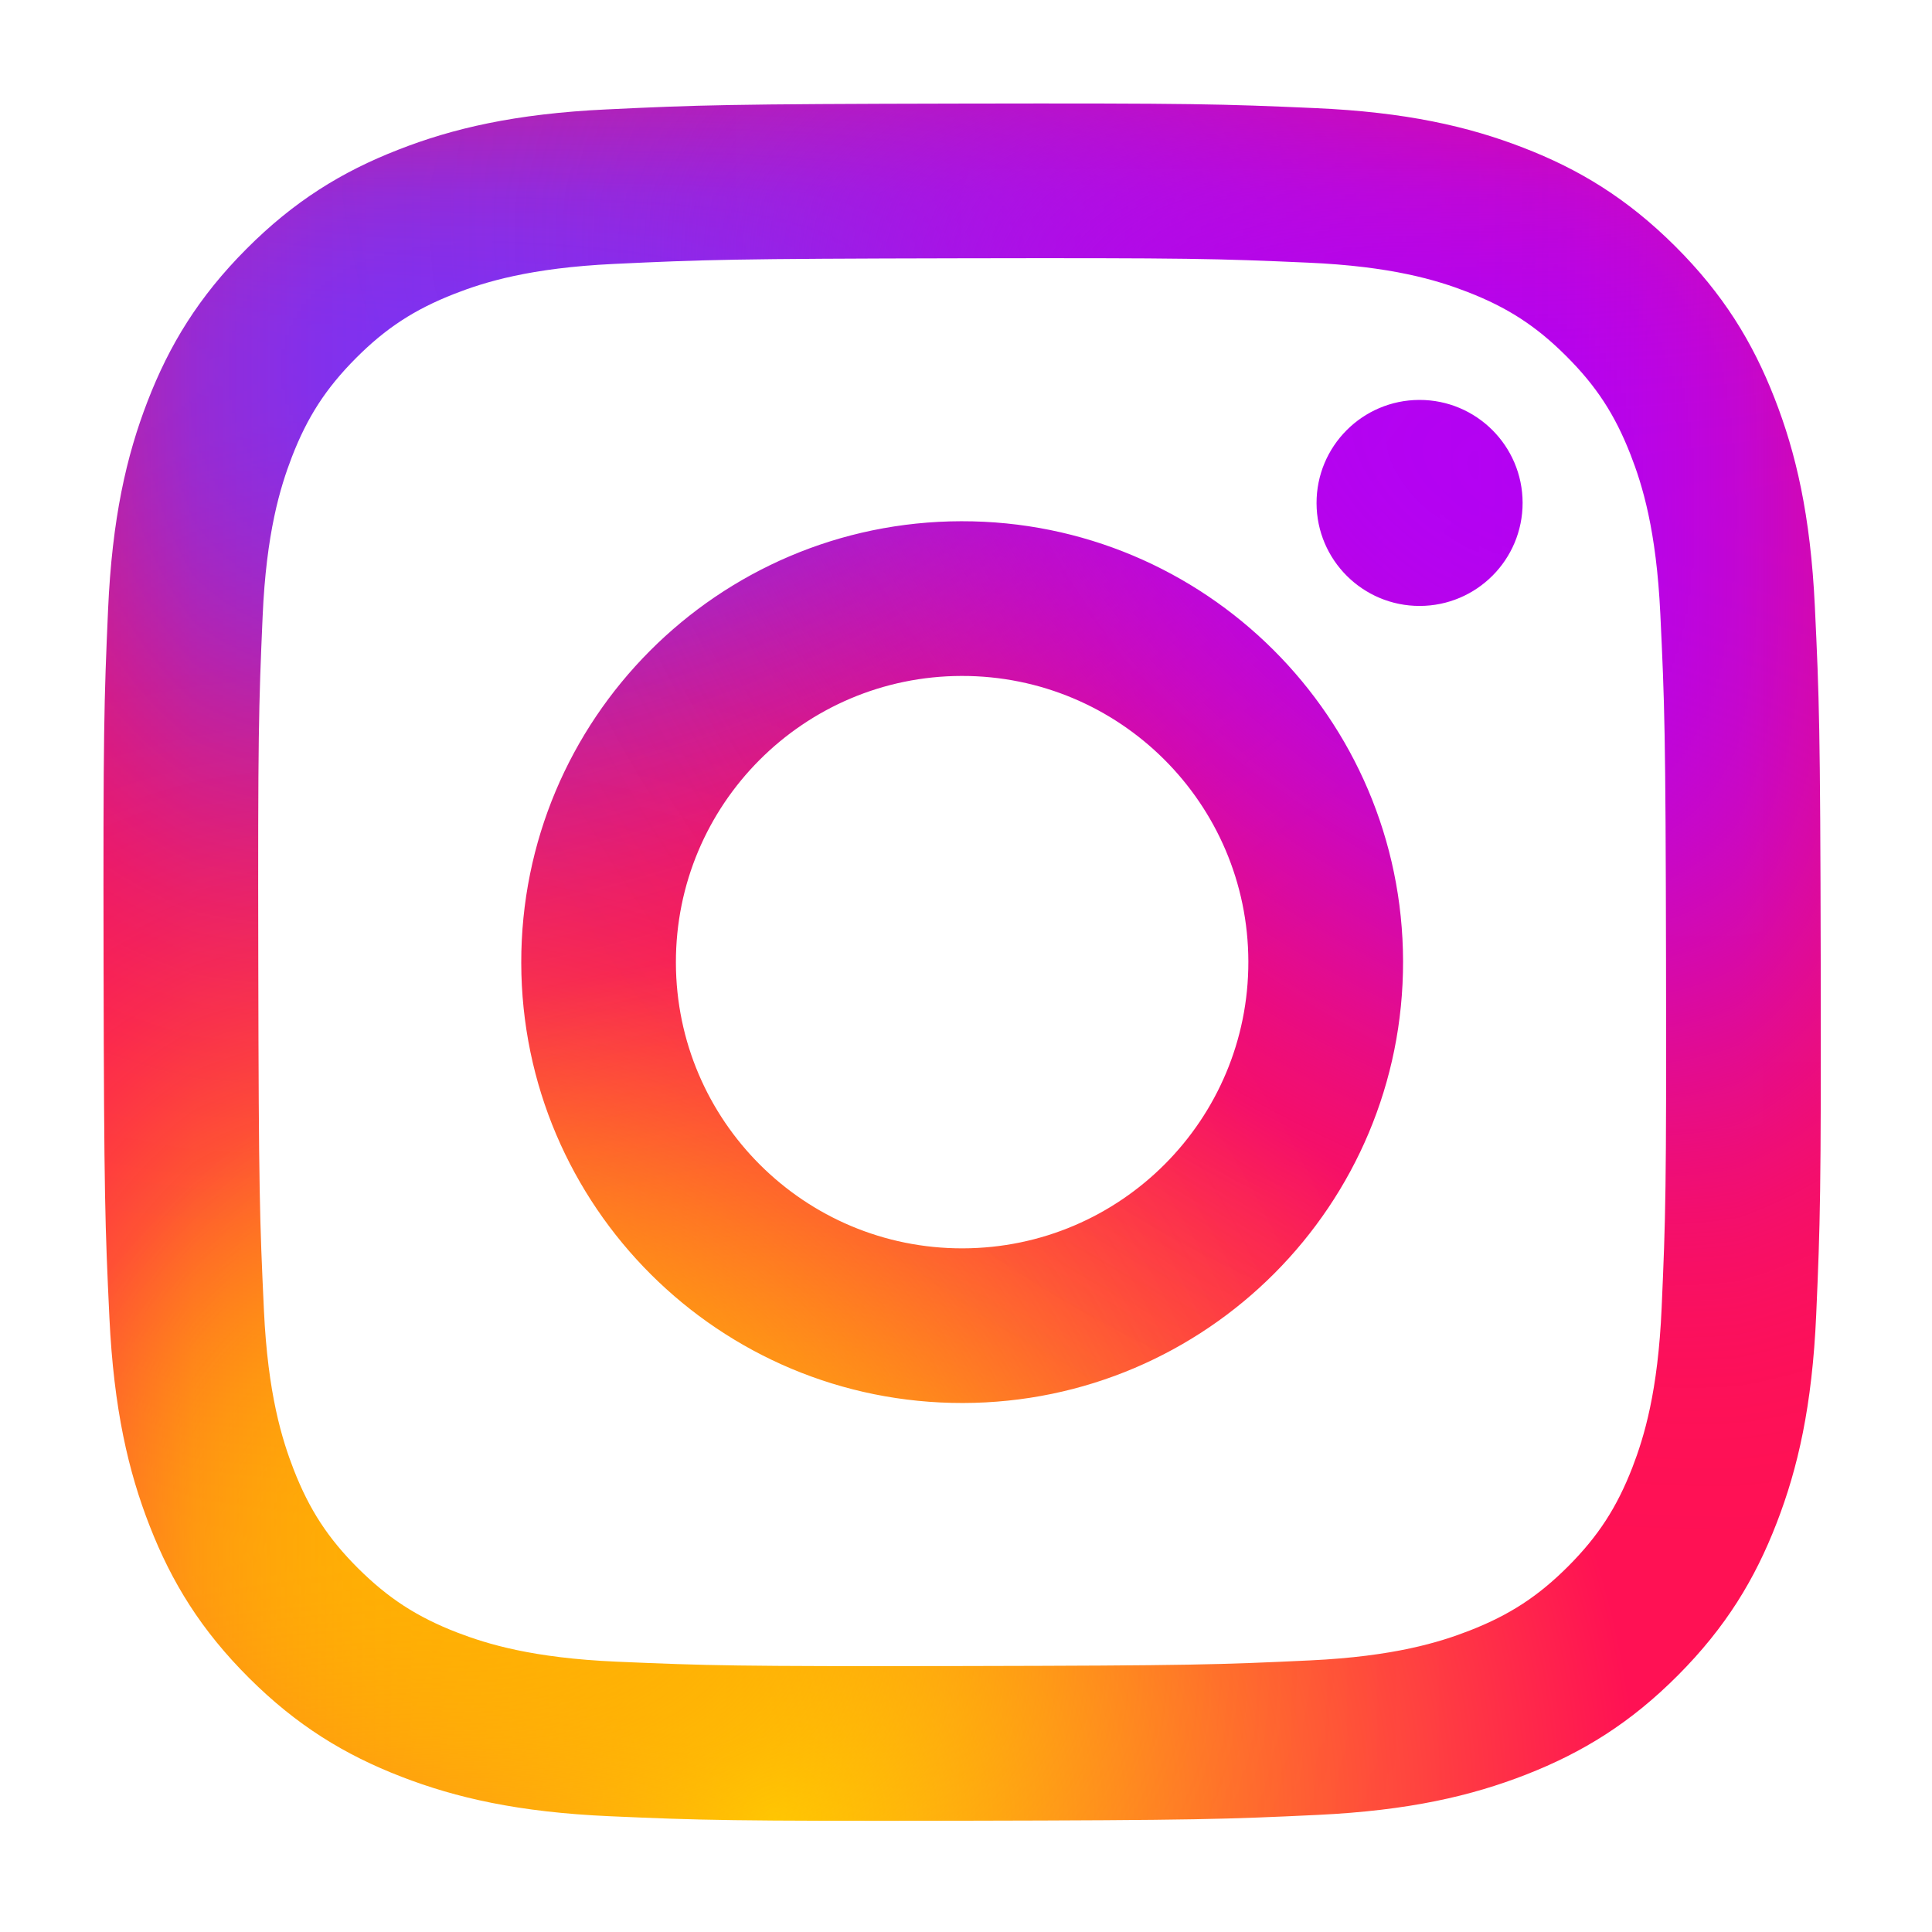
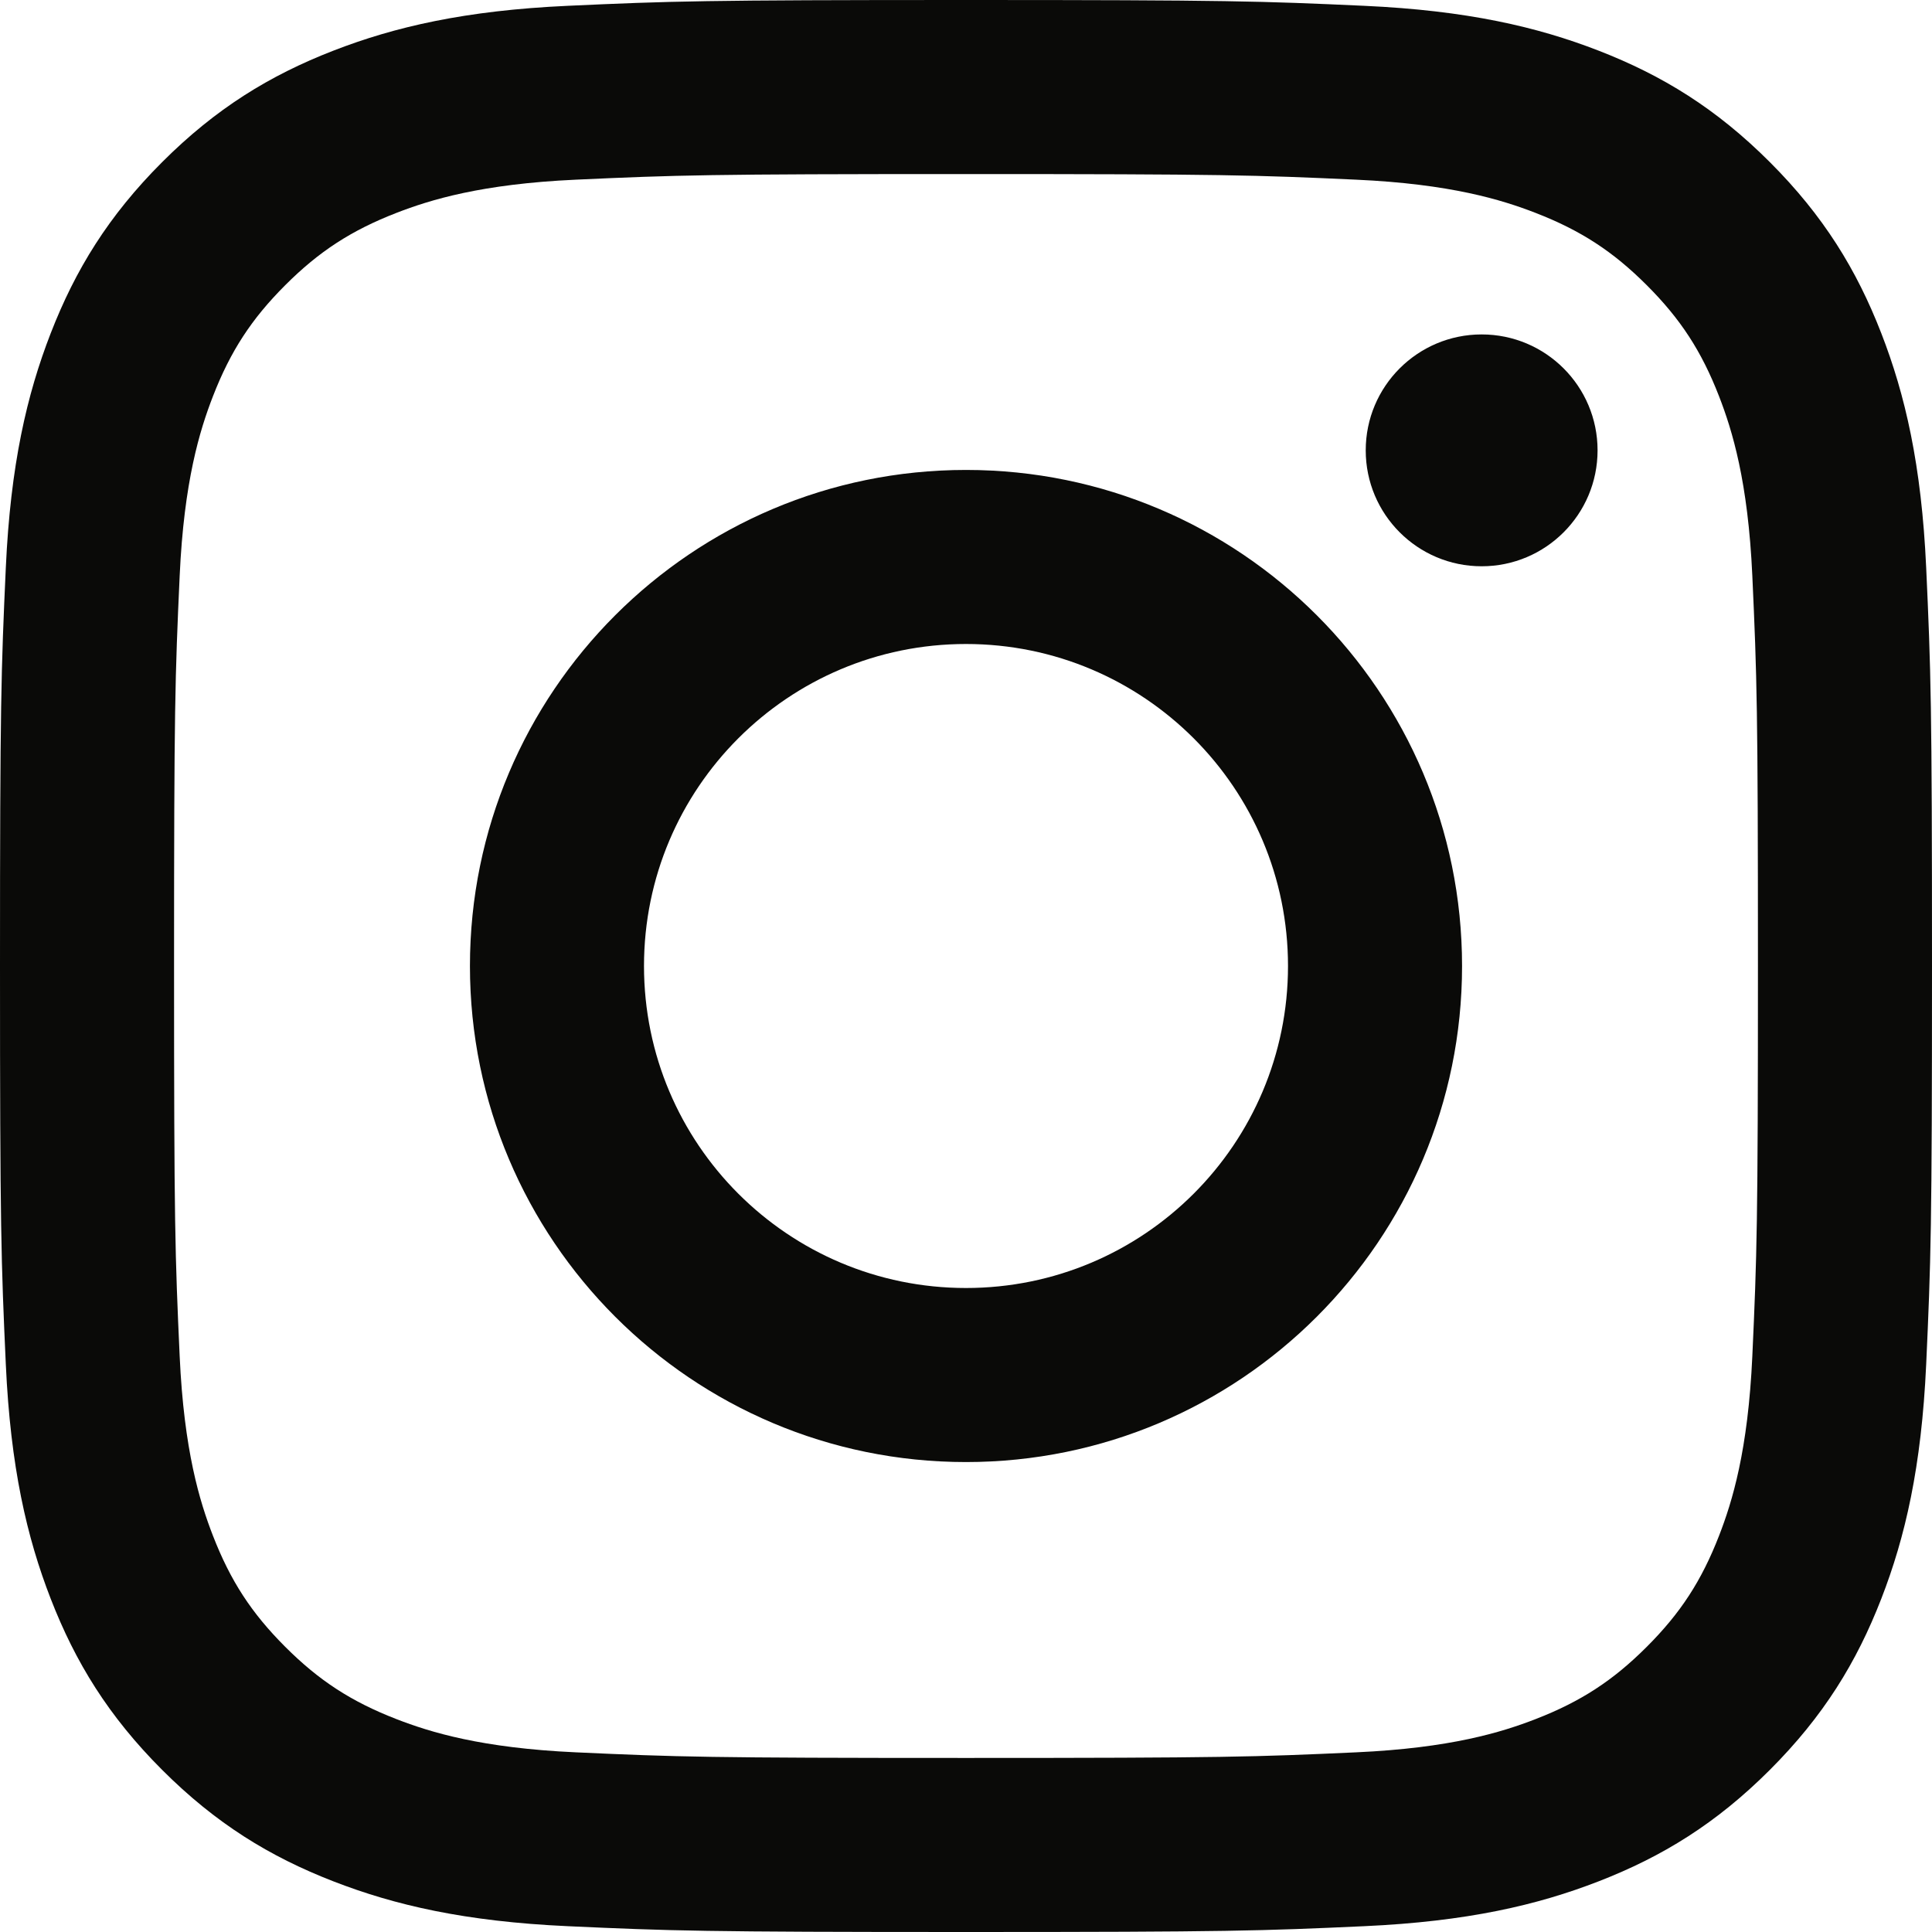
- <svg xmlns="http://www.w3.org/2000/svg" width="90" height="90" viewBox="0 0 90 90" fill="none">
-   <mask id="mask0_799_5500" style="mask-type:alpha" maskUnits="userSpaceOnUse" x="4" y="4" width="81" height="81">
-     <path d="M28.254 5.097C23.998 5.298 21.091 5.98 18.551 6.975C15.921 8 13.692 9.374 11.475 11.601C9.255 13.829 7.891 16.062 6.874 18.694C5.889 21.241 5.222 24.149 5.034 28.407C4.847 32.674 4.804 34.035 4.825 44.897C4.846 55.757 4.894 57.121 5.097 61.389C5.301 65.644 5.98 68.549 6.975 71.091C8.002 73.72 9.374 75.948 11.602 78.167C13.828 80.386 16.063 81.748 18.696 82.766C21.24 83.75 24.15 84.42 28.407 84.607C32.674 84.795 34.036 84.836 44.895 84.816C55.759 84.795 57.121 84.747 61.388 84.545C65.644 84.341 68.548 83.659 71.091 82.667C73.721 81.638 75.95 80.268 78.167 78.04C80.385 75.813 81.748 73.579 82.765 70.945C83.75 68.401 84.42 65.492 84.606 61.237C84.792 56.968 84.836 55.605 84.816 44.744C84.795 33.882 84.746 32.521 84.543 28.256C84.341 23.997 83.66 21.093 82.665 18.55C81.638 15.92 80.267 13.694 78.04 11.474C75.814 9.256 73.579 7.89 70.946 6.875C68.4 5.89 65.492 5.219 61.235 5.035C56.968 4.846 55.606 4.804 44.743 4.825C33.883 4.846 32.521 4.893 28.254 5.097ZM28.721 77.407C24.821 77.238 22.703 76.59 21.292 76.047C19.423 75.323 18.09 74.456 16.686 73.063C15.285 71.665 14.415 70.335 13.686 68.47C13.138 67.059 12.478 64.944 12.295 61.044C12.097 56.828 12.052 55.563 12.032 44.883C12.011 34.205 12.05 32.94 12.234 28.72C12.402 24.823 13.053 22.702 13.595 21.292C14.318 19.421 15.183 18.09 16.578 16.686C17.977 15.283 19.307 14.416 21.173 13.686C22.583 13.135 24.698 12.481 28.596 12.295C32.815 12.096 34.078 12.053 44.756 12.032C55.437 12.011 56.701 12.049 60.921 12.235C64.818 12.404 66.939 13.05 68.347 13.595C70.217 14.319 71.551 15.18 72.953 16.579C74.356 17.977 75.225 19.304 75.955 21.174C76.506 22.581 77.16 24.698 77.344 28.595C77.545 32.814 77.59 34.079 77.61 44.757C77.63 55.437 77.592 56.702 77.406 60.919C77.237 64.819 76.59 66.938 76.046 68.351C75.322 70.218 74.458 71.552 73.061 72.956C71.664 74.354 70.334 75.226 68.466 75.956C67.059 76.505 64.941 77.161 61.046 77.347C56.827 77.545 55.563 77.59 44.882 77.61C34.204 77.63 32.941 77.59 28.721 77.407ZM61.33 23.439C61.335 26.088 63.489 28.233 66.138 28.227C68.788 28.222 70.933 26.07 70.929 23.42C70.924 20.771 68.77 18.625 66.12 18.63C63.469 18.636 61.324 20.79 61.33 23.439ZM24.282 44.859C24.304 56.203 33.517 65.379 44.859 65.357C56.201 65.335 65.382 56.124 65.36 44.78C65.338 33.44 56.123 24.259 44.779 24.281C33.438 24.303 24.26 33.518 24.282 44.859ZM31.486 44.845C31.473 37.482 37.432 31.501 44.794 31.488C52.156 31.474 58.139 37.43 58.153 44.794C58.167 52.158 52.208 58.138 44.844 58.153C37.483 58.167 31.501 52.209 31.486 44.845Z" fill="#000008" />
-   </mask>
-   <g mask="url(#mask0_799_5500)">
-     <rect x="1.469" y="1.472" width="87.1" height="87.1" fill="url(#paint0_radial_799_5500)" />
-     <g filter="url(#filter0_f_799_5500)">
-       <ellipse cx="17.769" cy="-1.843" rx="50.25" ry="35.175" transform="rotate(-14.9317 17.769 -1.84334)" fill="#7334FF" />
-     </g>
-     <g filter="url(#filter1_f_799_5500)">
-       <circle cx="85.779" cy="2.03" r="47.458" fill="#B202F5" />
-     </g>
-     <g filter="url(#filter2_f_799_5500)">
-       <circle cx="18.218" cy="79.638" r="26.8" fill="#FFB401" />
-     </g>
+ <svg xmlns="http://www.w3.org/2000/svg" width="256px" height="256px" viewBox="0 0 256 256" version="1.1" preserveAspectRatio="xMidYMid">
+   <g>
+     <path d="M128,23.064 C162.177,23.064 166.225,23.194 179.722,23.809 C192.202,24.379 198.98,26.464 203.491,28.217 C209.465,30.539 213.729,33.313 218.208,37.792 C222.687,42.271 225.461,46.535 227.783,52.509 C229.536,57.02 231.621,63.798 232.191,76.277 C232.806,89.775 232.936,93.823 232.936,128 C232.936,162.178 232.806,166.226 232.191,179.723 C231.621,192.203 229.536,198.98 227.783,203.491 C225.461,209.465 222.687,213.73 218.208,218.209 C213.729,222.688 209.465,225.462 203.491,227.783 C198.98,229.536 192.202,231.622 179.722,232.191 C166.227,232.807 162.179,232.937 128,232.937 C93.82,232.937 89.772,232.807 76.277,232.191 C63.797,231.622 57.02,229.536 52.509,227.783 C46.535,225.462 42.27,222.688 37.791,218.209 C33.312,213.73 30.538,209.465 28.217,203.491 C26.464,198.98 24.378,192.203 23.809,179.723 C23.193,166.226 23.063,162.178 23.063,128 C23.063,93.823 23.193,89.775 23.809,76.278 C24.378,63.798 26.464,57.02 28.217,52.509 C30.538,46.535 33.312,42.271 37.791,37.792 C42.27,33.313 46.535,30.539 52.509,28.217 C57.02,26.464 63.797,24.379 76.277,23.809 C89.774,23.194 93.822,23.064 128,23.064 M128,0 C93.237,0 88.878,0.147 75.226,0.77 C61.601,1.392 52.297,3.556 44.155,6.72 C35.737,9.991 28.599,14.368 21.483,21.484 C14.367,28.6 9.991,35.738 6.72,44.155 C3.555,52.297 1.392,61.602 0.77,75.226 C0.147,88.878 0,93.237 0,128 C0,162.763 0.147,167.122 0.77,180.774 C1.392,194.399 3.555,203.703 6.72,211.845 C9.991,220.262 14.367,227.401 21.483,234.517 C28.599,241.633 35.737,246.009 44.155,249.28 C52.297,252.445 61.601,254.608 75.226,255.23 C88.878,255.853 93.237,256 128,256 C162.763,256 167.122,255.853 180.774,255.23 C194.398,254.608 203.703,252.445 211.845,249.28 C220.262,246.009 227.4,241.633 234.516,234.517 C241.632,227.401 246.009,220.263 249.28,211.845 C252.444,203.703 254.608,194.399 255.23,180.774 C255.853,167.122 256,162.763 256,128 C256,93.237 255.853,88.878 255.23,75.226 C254.608,61.602 252.444,52.297 249.28,44.155 C246.009,35.738 241.632,28.6 234.516,21.484 C227.4,14.368 220.262,9.991 211.845,6.72 C203.703,3.556 194.398,1.392 180.774,0.77 C167.122,0.147 162.763,0 128,0 Z M128,62.27 C91.698,62.27 62.27,91.699 62.27,128 C62.27,164.302 91.698,193.73 128,193.73 C164.301,193.73 193.73,164.302 193.73,128 C193.73,91.699 164.301,62.27 128,62.27 Z M128,170.667 C104.436,170.667 85.333,151.564 85.333,128 C85.333,104.436 104.436,85.333 128,85.333 C151.564,85.333 170.667,104.436 170.667,128 C170.667,151.564 151.564,170.667 128,170.667 Z M211.686,59.673 C211.686,68.157 204.81,75.034 196.327,75.034 C187.843,75.034 180.966,68.157 180.966,59.673 C180.966,51.19 187.843,44.314 196.327,44.314 C204.81,44.314 211.686,51.19 211.686,59.673 Z" fill="#0A0A08" />
  </g>
-   <defs>
-     <filter id="filter0_f_799_5500" x="-68.483" y="-75.074" width="172.501" height="146.46" filterUnits="userSpaceOnUse" color-interpolation-filters="sRGB">
-       <feFlood flood-opacity="0" result="BackgroundImageFix" />
-       <feBlend mode="normal" in="SourceGraphic" in2="BackgroundImageFix" result="shape" />
-       <feGaussianBlur stdDeviation="18.425" result="effect1_foregroundBlur_799_5500" />
-     </filter>
-     <filter id="filter1_f_799_5500" x="-6.346" y="-90.095" width="184.251" height="184.25" filterUnits="userSpaceOnUse" color-interpolation-filters="sRGB">
-       <feFlood flood-opacity="0" result="BackgroundImageFix" />
-       <feBlend mode="normal" in="SourceGraphic" in2="BackgroundImageFix" result="shape" />
-       <feGaussianBlur stdDeviation="22.333" result="effect1_foregroundBlur_799_5500" />
-     </filter>
-     <filter id="filter2_f_799_5500" x="-44.315" y="17.105" width="125.068" height="125.066" filterUnits="userSpaceOnUse" color-interpolation-filters="sRGB">
-       <feFlood flood-opacity="0" result="BackgroundImageFix" />
-       <feBlend mode="normal" in="SourceGraphic" in2="BackgroundImageFix" result="shape" />
-       <feGaussianBlur stdDeviation="17.867" result="effect1_foregroundBlur_799_5500" />
-     </filter>
-     <radialGradient id="paint0_radial_799_5500" cx="0" cy="0" r="1" gradientUnits="userSpaceOnUse" gradientTransform="translate(36.0854 84.6633) rotate(-61.8868) scale(46.2103)">
-       <stop stop-color="#FFD502" />
-       <stop offset="0.869" stop-color="#FF1154" />
-     </radialGradient>
-   </defs>
</svg>
